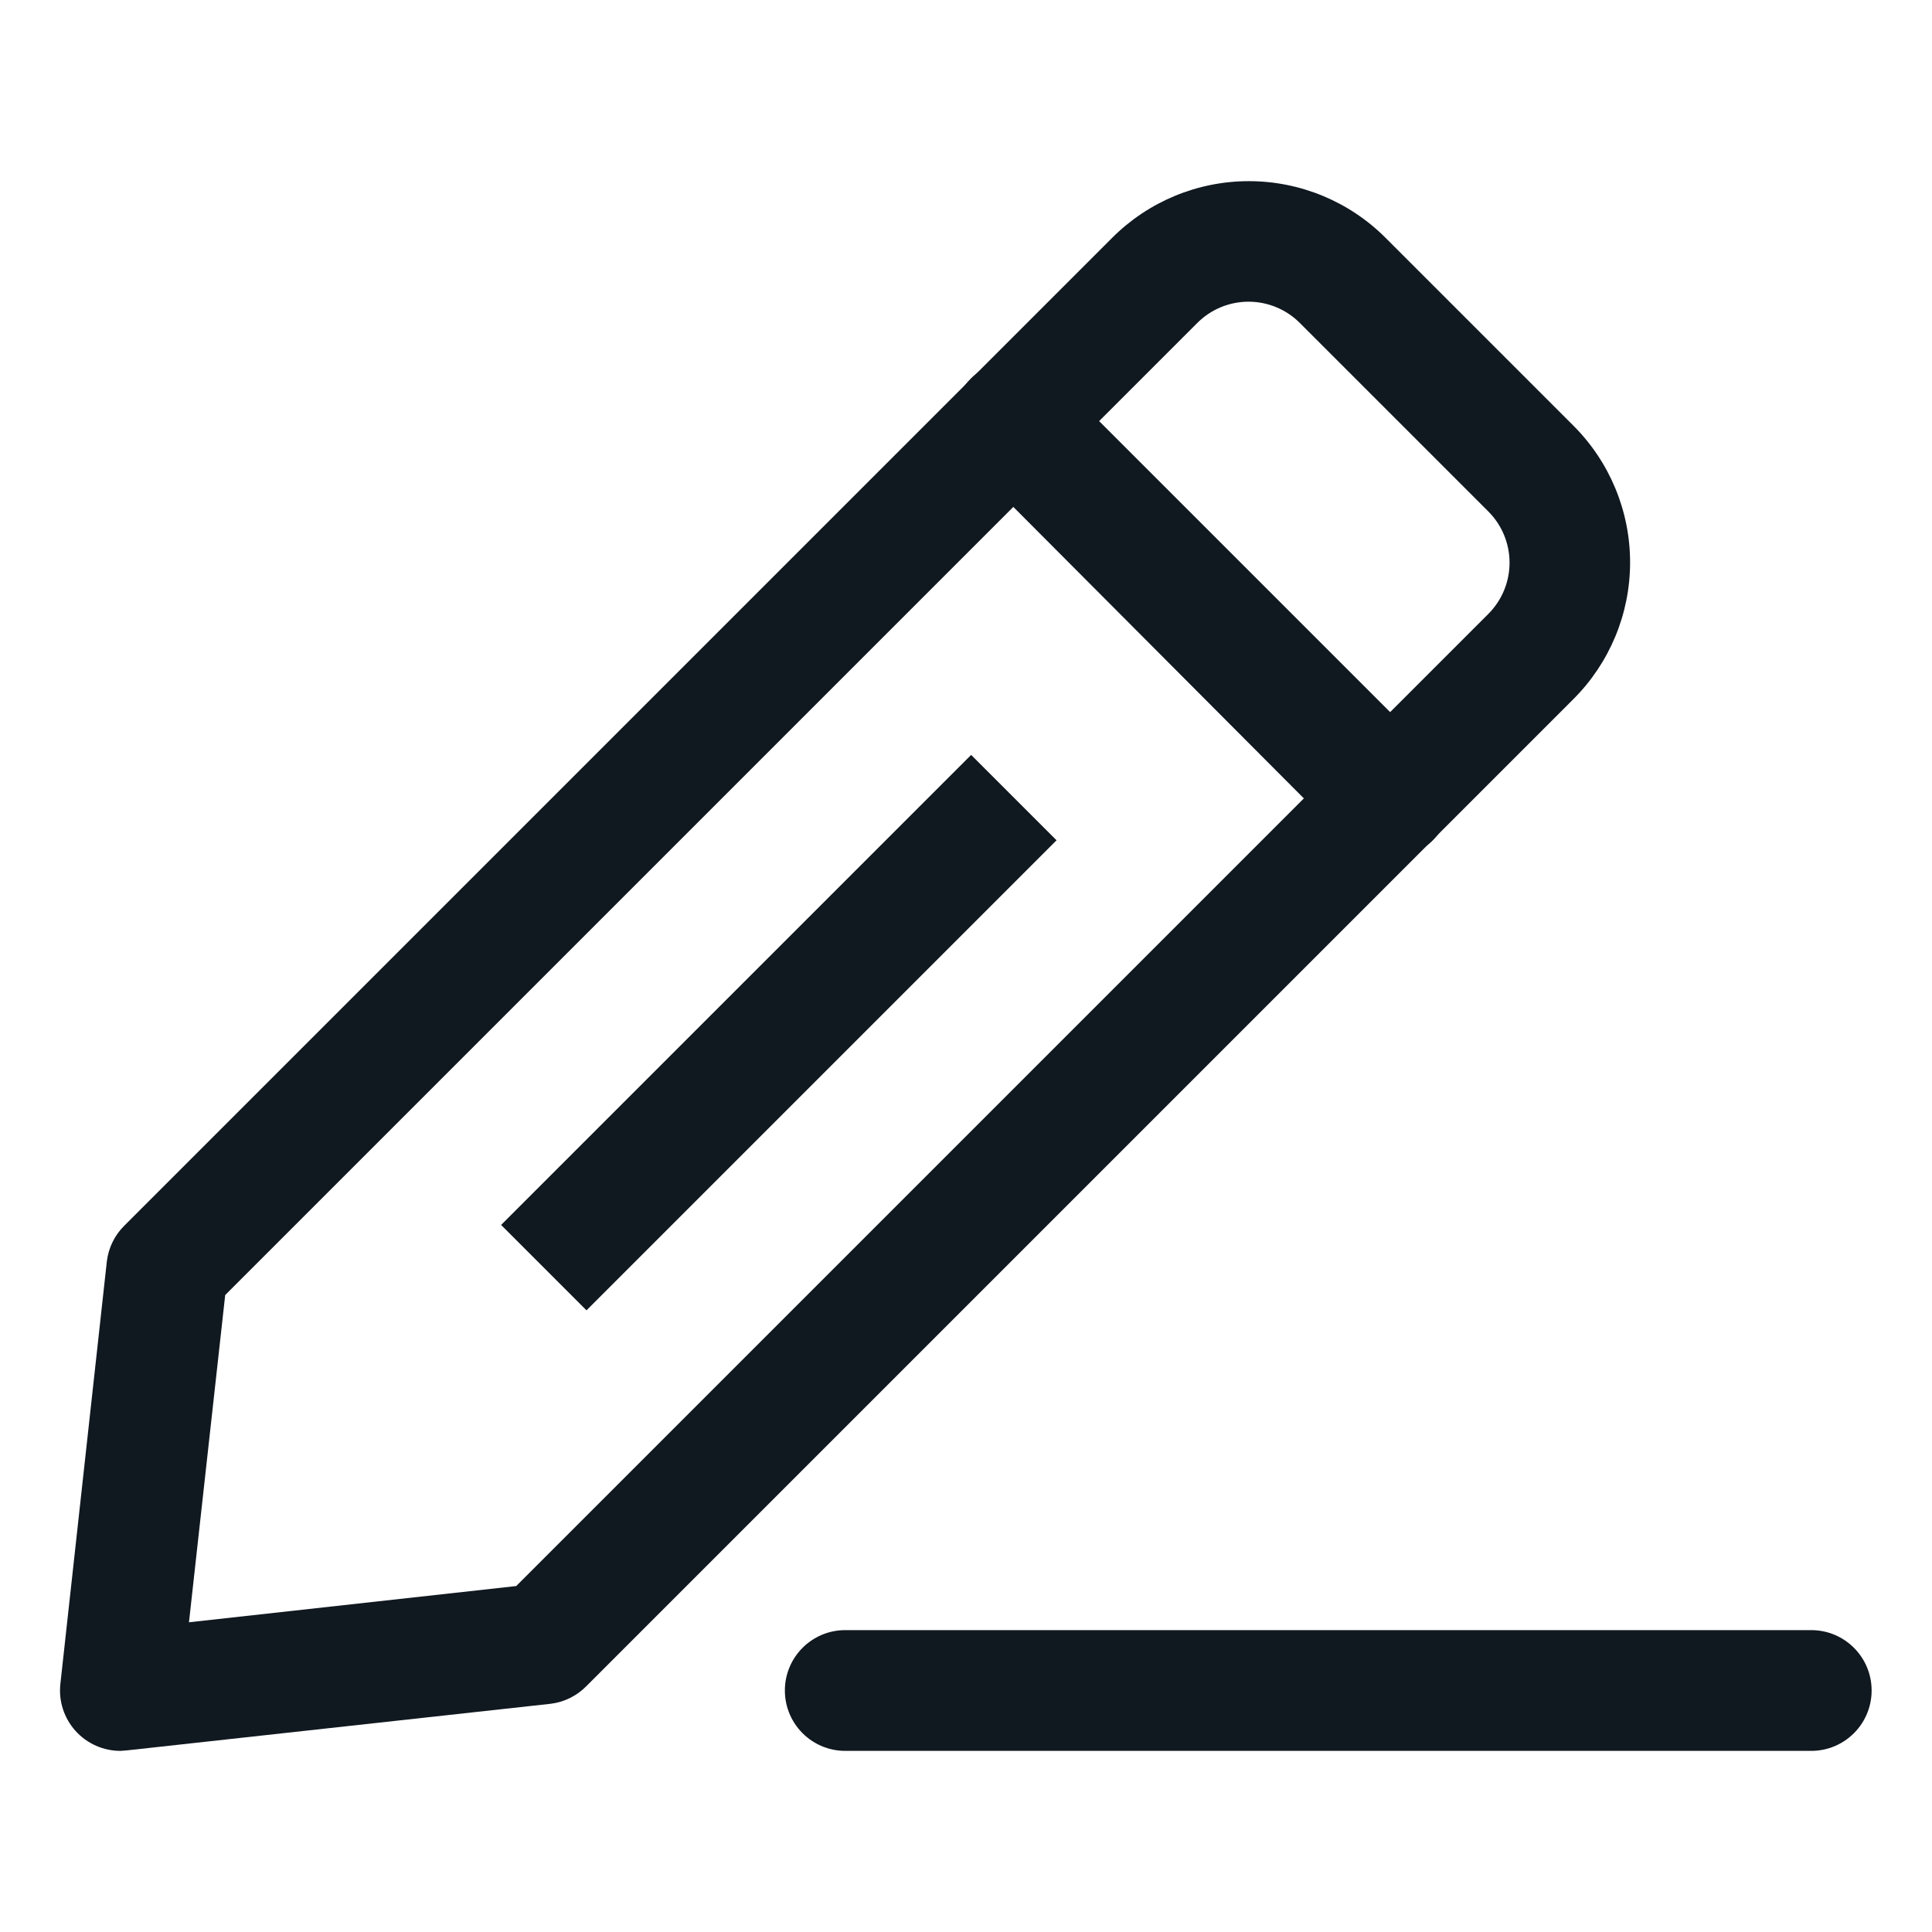
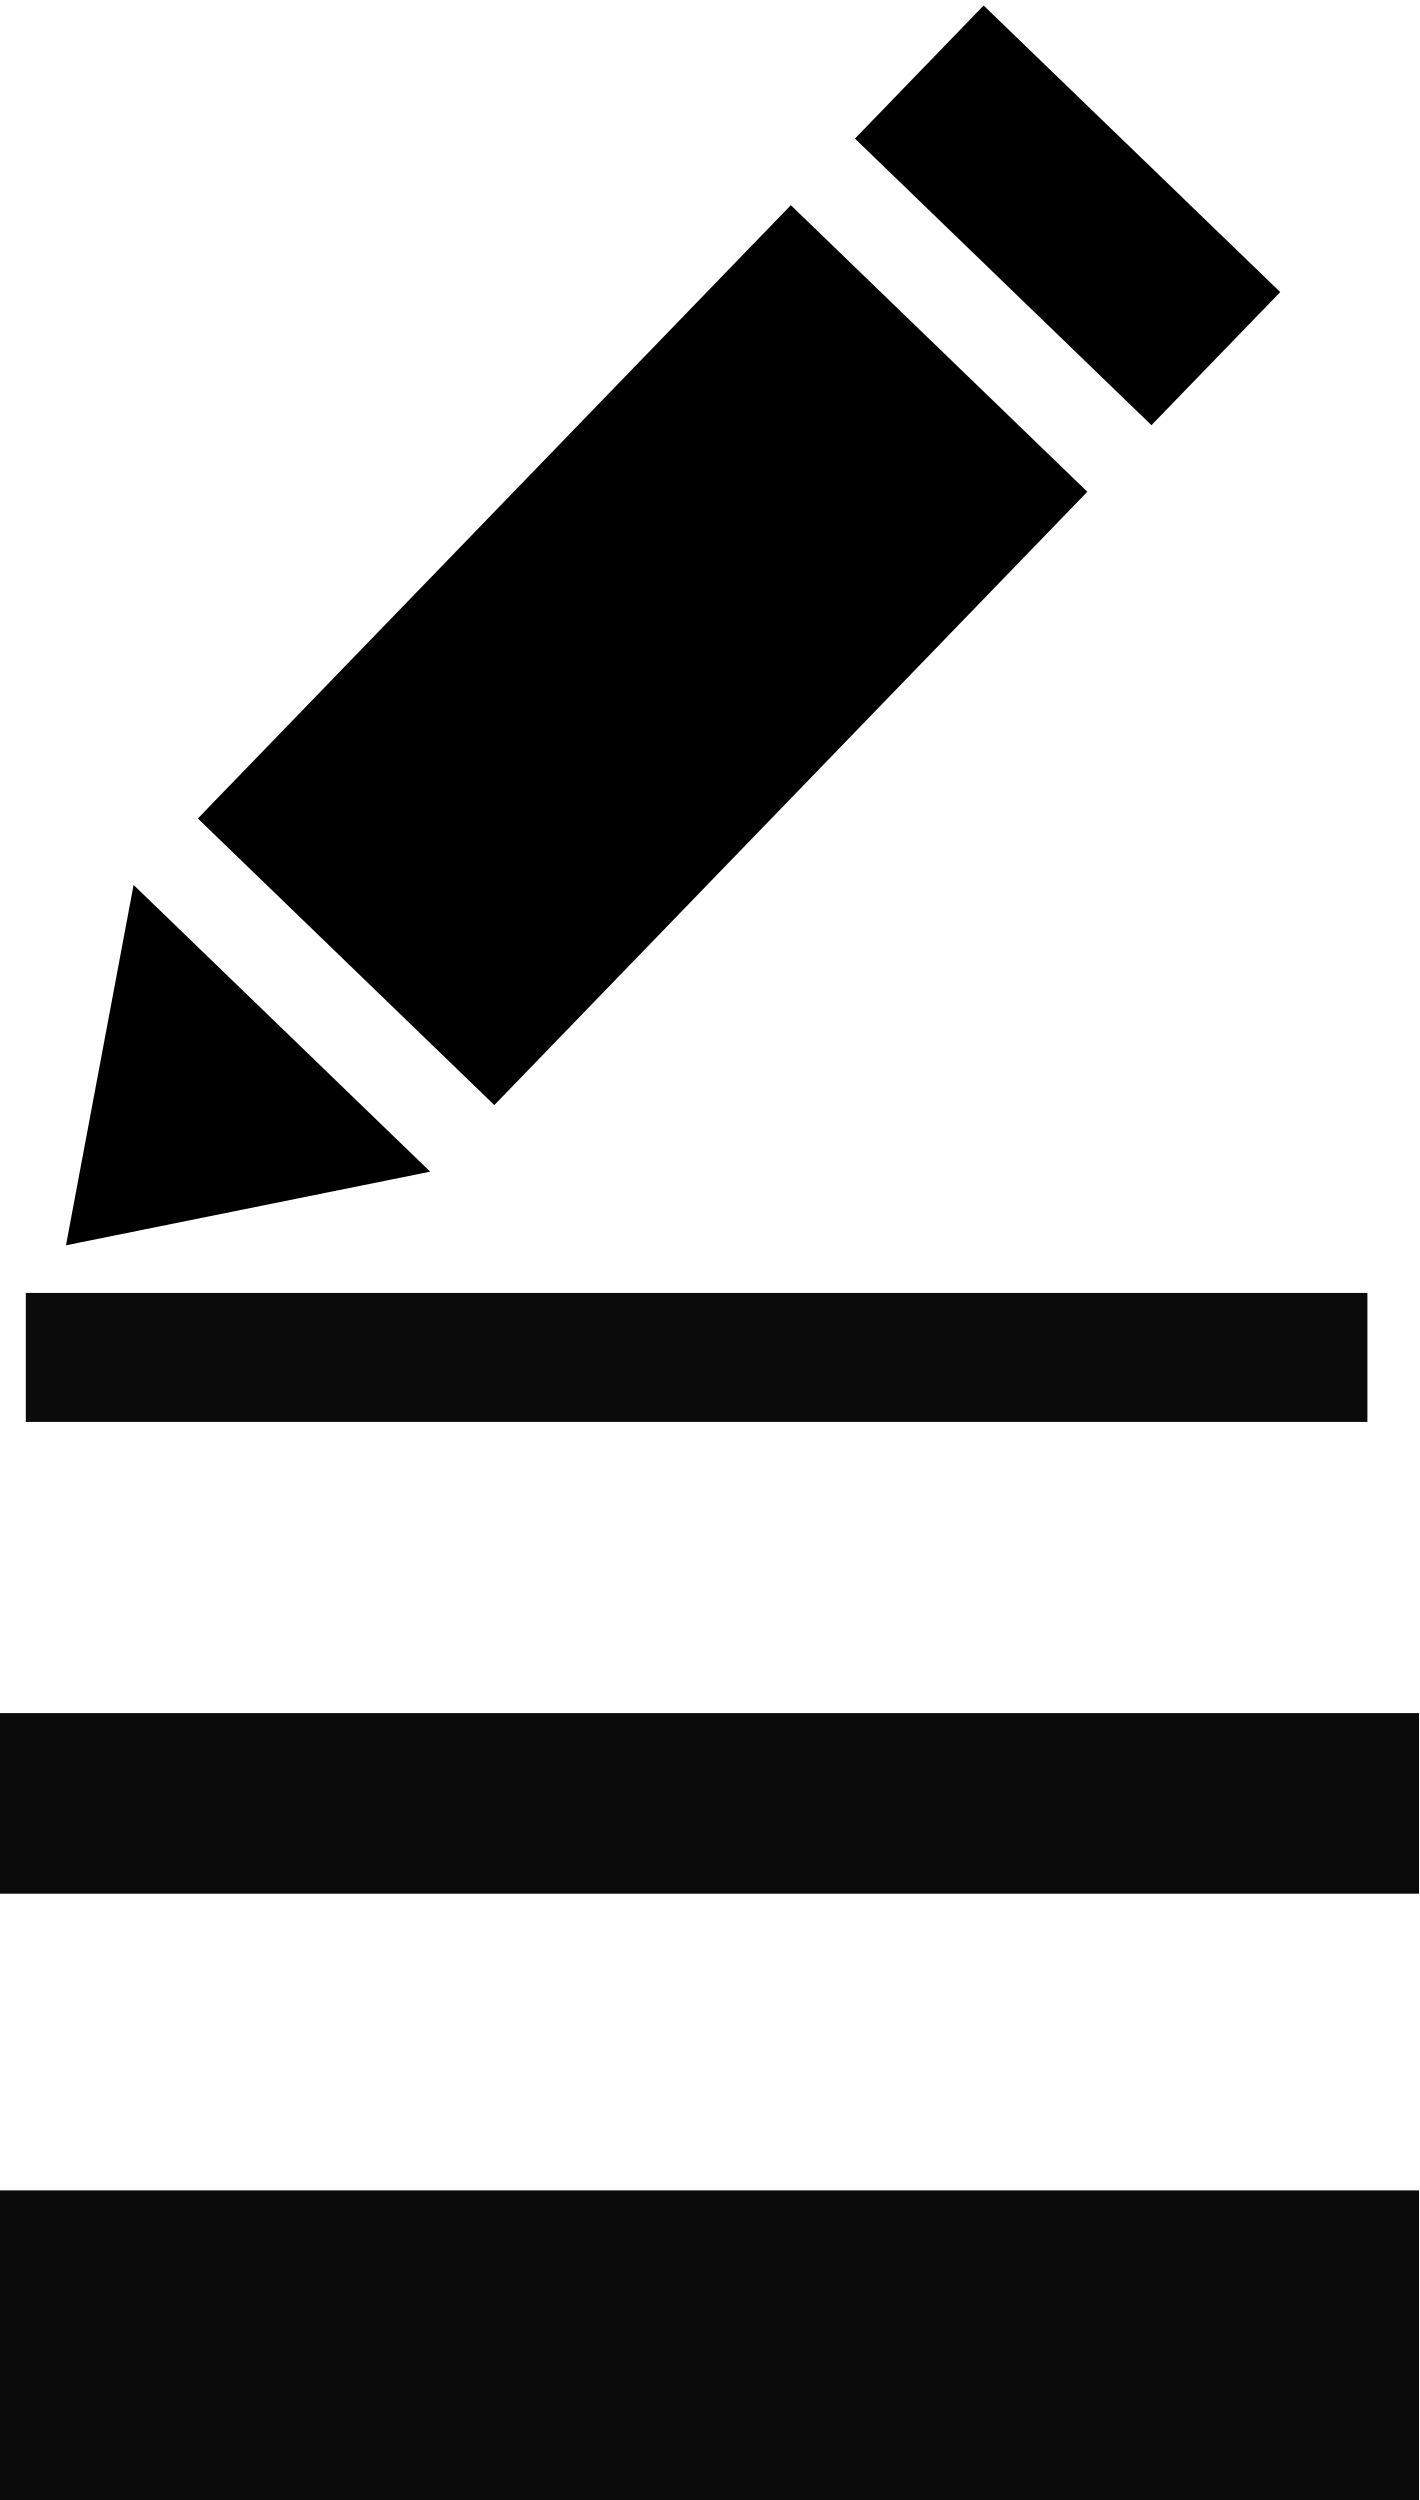
- <svg xmlns="http://www.w3.org/2000/svg" viewBox="0 0 32 32">
+ <svg xmlns="http://www.w3.org/2000/svg" width="55" height="96.899" viewBox="0 0 55 96.899">
  <defs>
-     <style>.cls-1{fill:#101820;}</style>
+     <style>.a,.b,.c{fill:none;stroke:#0b0b0b;}.a{stroke-width:7px;}.b{stroke-width:12px;}.c{stroke-width:5px;}</style>
  </defs>
-   <g data-name="Layer 42" id="Layer_42">
-     <path class="cls-1" d="M2,29a1,1,0,0,1-1-1.11l.77-7a1,1,0,0,1,.29-.59L18.42,3.94a3.2,3.2,0,0,1,4.53,0l3.11,3.11a3.2,3.2,0,0,1,0,4.53L9.71,27.93a1,1,0,0,1-.59.29l-7,.77Zm7-1.78H9ZM3.73,21.45l-.6,5.42,5.42-.6,16.1-16.1a1.2,1.2,0,0,0,0-1.7L21.53,5.35a1.2,1.2,0,0,0-1.7,0Z" />
-     <path class="cls-1" d="M23,14.21a1,1,0,0,1-.71-.29L16.08,7.69A1,1,0,0,1,17.5,6.27l6.23,6.23a1,1,0,0,1,0,1.42A1,1,0,0,1,23,14.21Z" />
-     <rect class="cls-1" height="2" transform="translate(-8.31 14.13) rotate(-45)" width="11.01" x="7.39" y="16.1" />
-     <path class="cls-1" d="M30,29H14a1,1,0,0,1,0-2H30a1,1,0,0,1,0,2Z" />
+   <g transform="translate(-675 -1099.101)">
+     <g transform="translate(-116 83)">
+       <line class="a" x2="55" transform="translate(791 1086)" />
+       <line class="b" x2="55" transform="translate(791 1107)" />
+     </g>
+     <g transform="translate(-259 104.714)">
+       <path d="M14.161,44.822h0L0,47.435,2.857,33.517h0ZM36.374,0,31.3,5.072l11.3,11.3L47.678,11.3ZM5.39,30.984l11.3,11.3L40.072,18.91l-11.3-11.3Z" transform="matrix(1, -0.017, 0.017, 1, 935.751, 995.219)" />
+       <line class="c" x2="52" transform="translate(935 1047)" />
+     </g>
  </g>
</svg>
